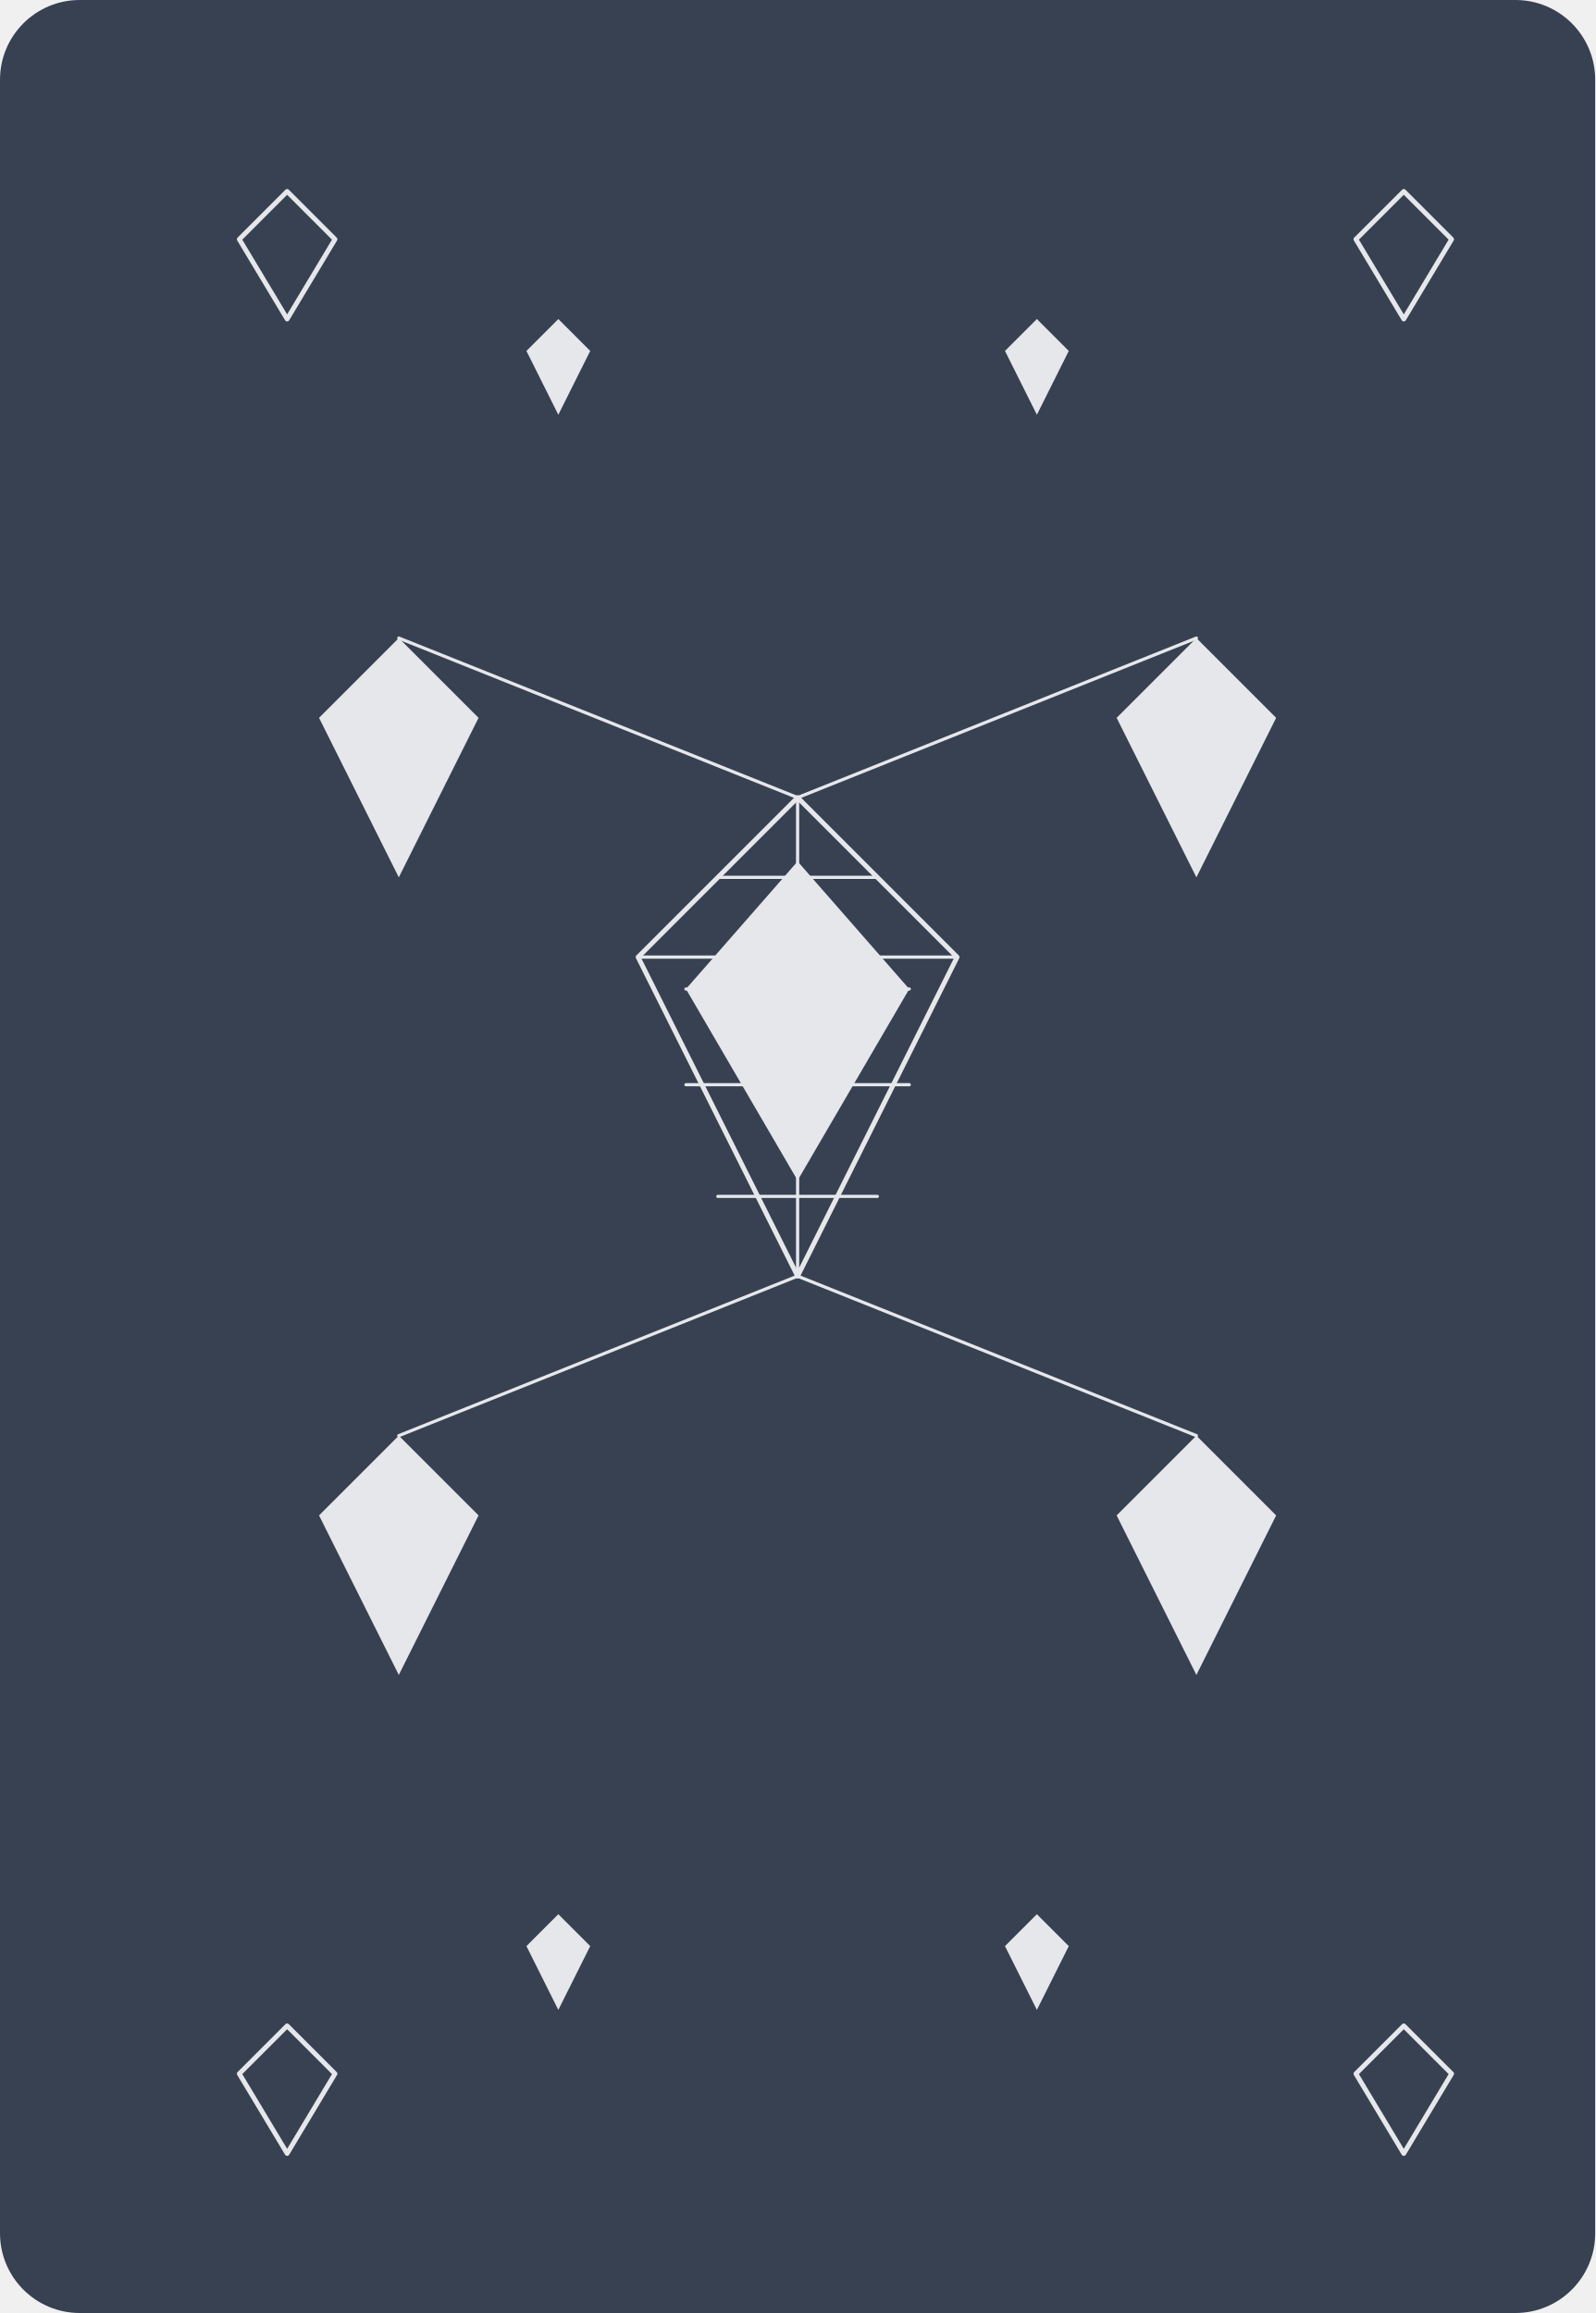
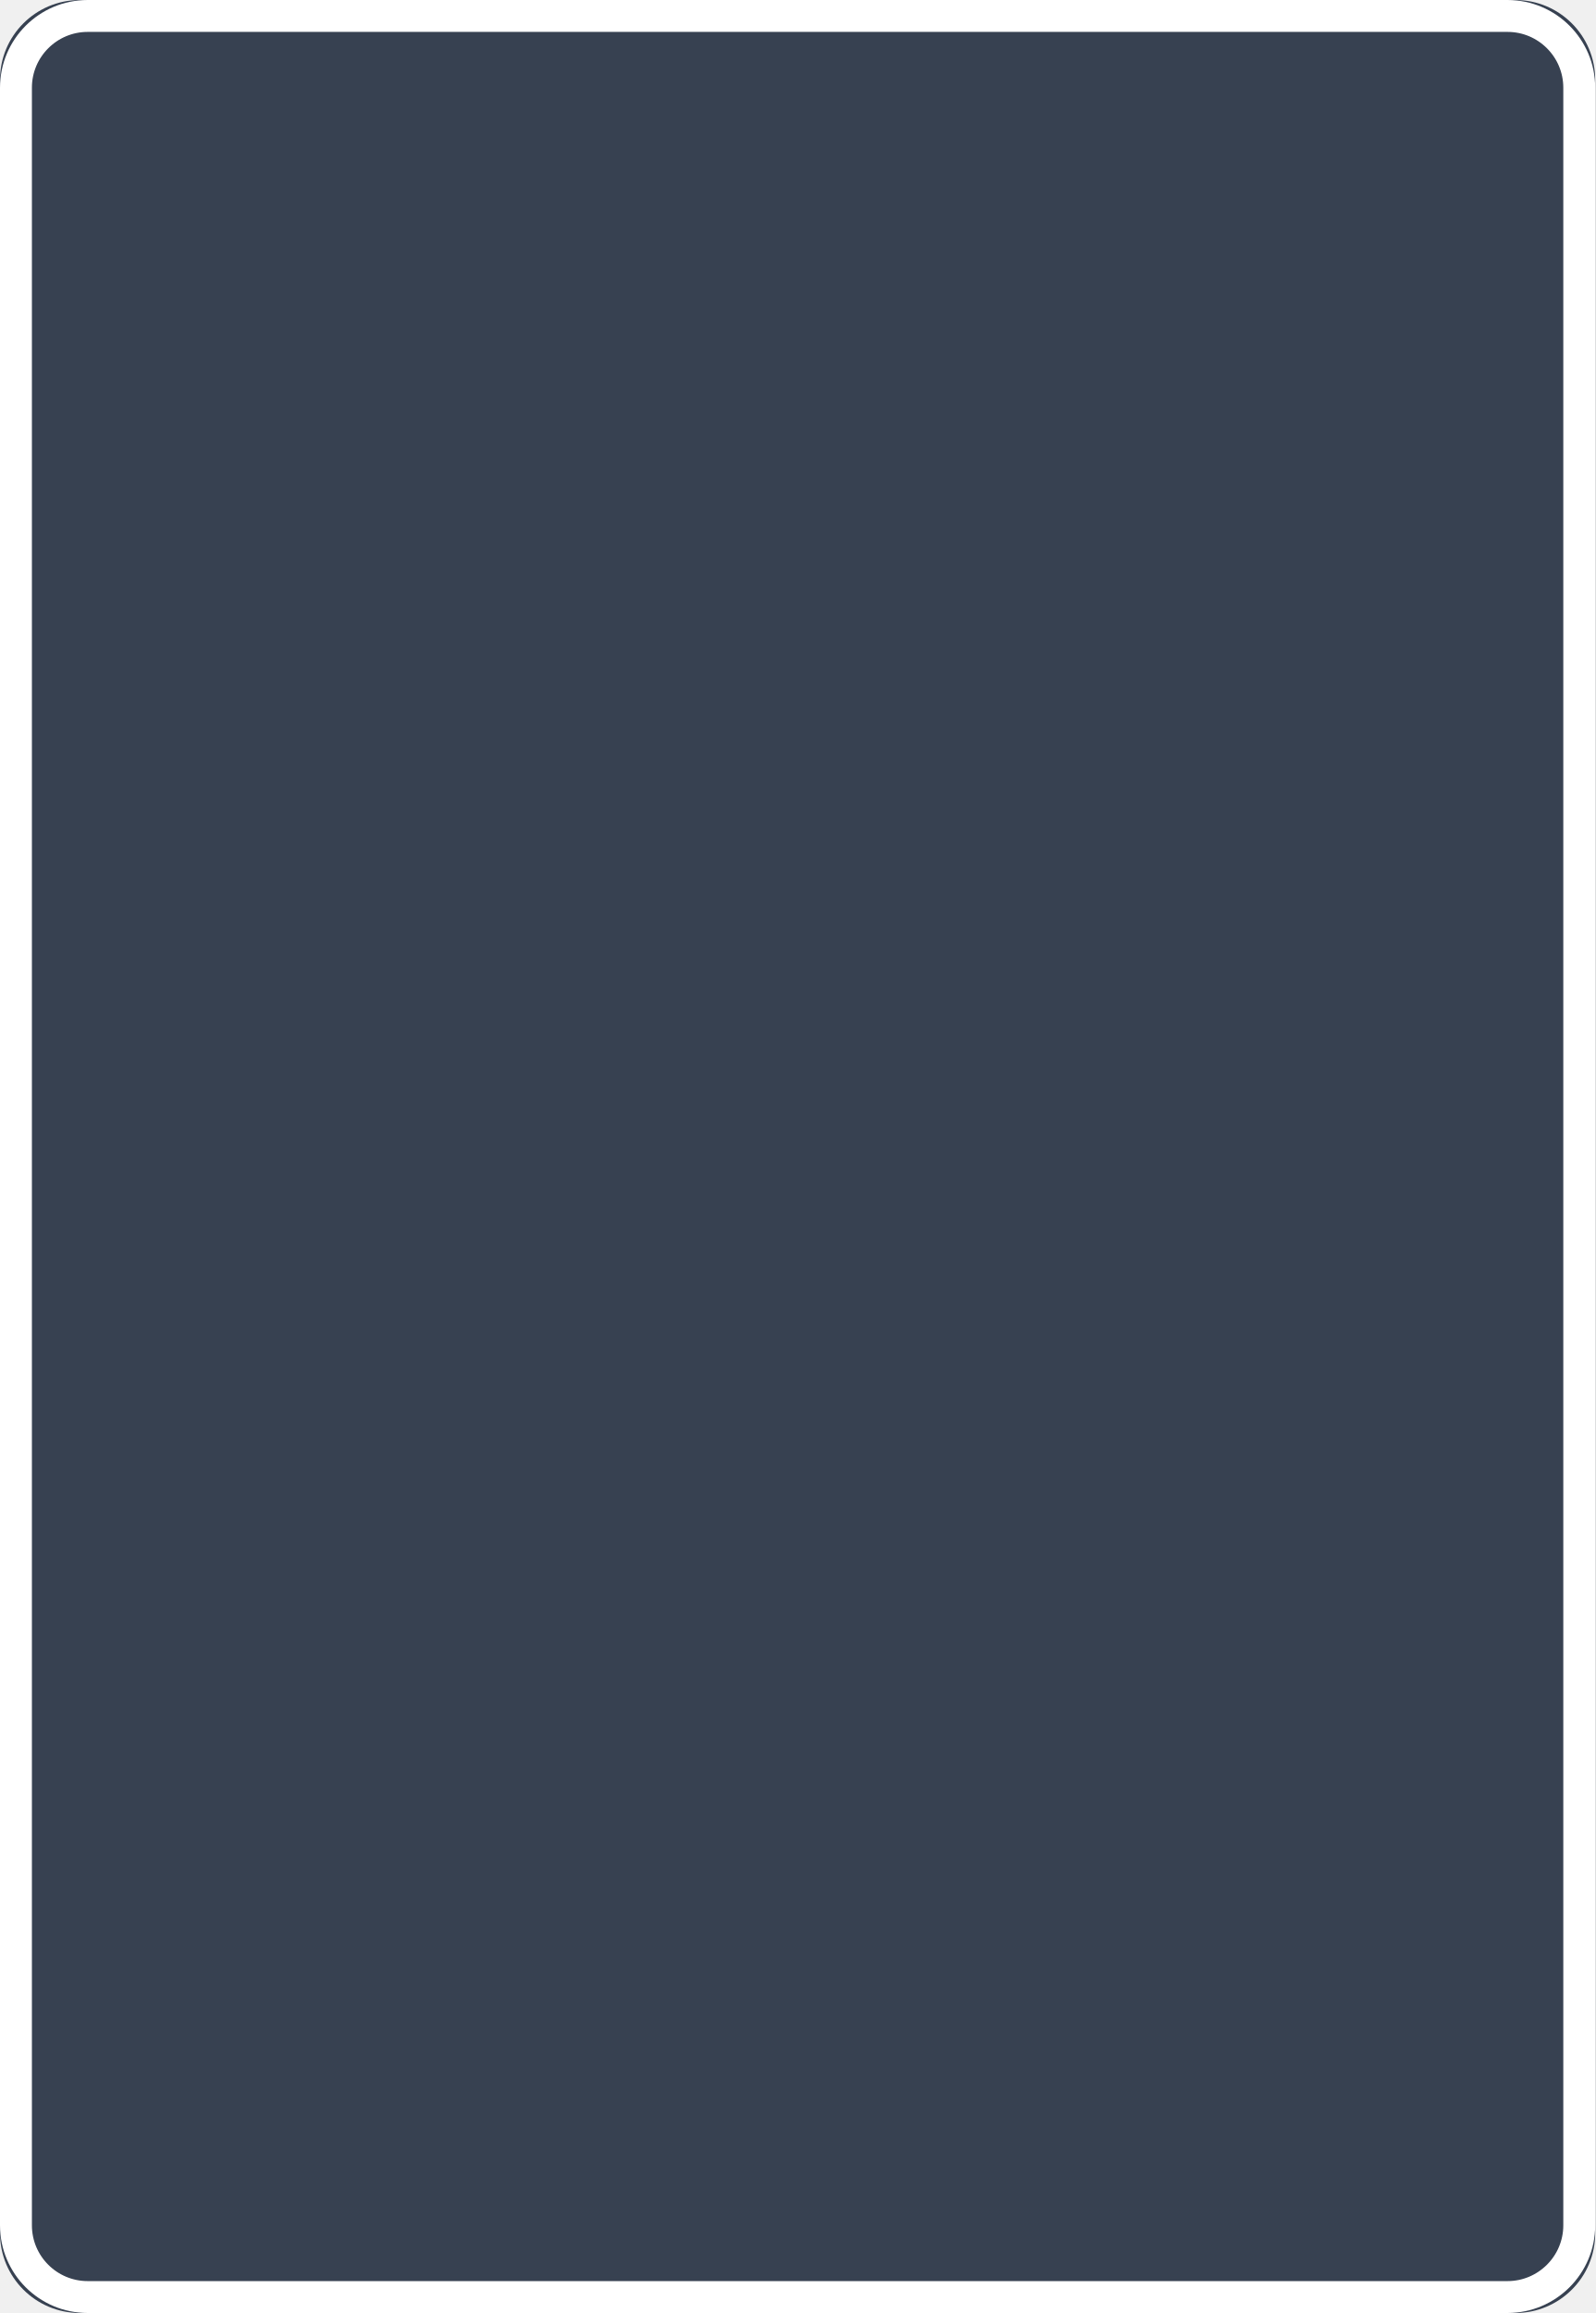
<svg xmlns="http://www.w3.org/2000/svg" width="1000" height="1450" viewBox="0 0 1000 1450">
  <defs>
    <style>
      .card-bg { fill: #374151; }
+       .card-border { fill: none; stroke: #FFFFFF; stroke-width: 20; stroke-linecap: round; stroke-linejoin: round; }
      .pattern { fill: #e5e7eb; stroke: #e5e7eb; }
      .pattern-stroke { fill: none; stroke: #e5e7eb; stroke-width: 3; stroke-linecap: round; stroke-linejoin: round; }
      .pattern-thin { fill: none; stroke: #e5e7eb; stroke-width: 2; stroke-linecap: round; }
      .pattern-thick { fill: none; stroke: #e5e7eb; stroke-width: 4; stroke-linecap: round; }
      .pattern-fill { fill: #e5e7eb; }
    </style>
  </defs>
  <rect class="card-bg" width="1000" height="1450" rx="50" ry="50" />
-   <g id="pattern">
-     <polygon class="pattern-stroke" points="500,500 600,600 500,800 400,600" />
-     <polygon class="pattern-fill" points="500,540 570,620 500,740 430,620" />
-     <line class="pattern-thin" x1="500" y1="500" x2="500" y2="800" />
-     <line class="pattern-thin" x1="400" y1="600" x2="600" y2="600" />
-     <line class="pattern-thin" x1="450" y1="550" x2="550" y2="550" />
-     <line class="pattern-thin" x1="450" y1="750" x2="550" y2="750" />
-     <line class="pattern-thin" x1="430" y1="620" x2="570" y2="620" />
-     <line class="pattern-thin" x1="430" y1="680" x2="570" y2="680" />
-     <polygon class="pattern-fill" points="250,400 300,450 250,550 200,450" />
-     <polygon class="pattern-fill" points="750,400 800,450 750,550 700,450" />
-     <polygon class="pattern-fill" points="250,900 300,950 250,1050 200,950" />
-     <polygon class="pattern-fill" points="750,900 800,950 750,1050 700,950" />
-     <polygon class="pattern-fill" points="350,200 370,220 350,260 330,220" />
-     <polygon class="pattern-fill" points="650,200 670,220 650,260 630,220" />
-     <polygon class="pattern-fill" points="350,1200 370,1220 350,1260 330,1220" />
-     <polygon class="pattern-fill" points="650,1200 670,1220 650,1260 630,1220" />
-     <line class="pattern-thin" x1="250" y1="400" x2="500" y2="500" />
-     <line class="pattern-thin" x1="750" y1="400" x2="500" y2="500" />
-     <line class="pattern-thin" x1="500" y1="800" x2="250" y2="900" />
-     <line class="pattern-thin" x1="500" y1="800" x2="750" y2="900" />
-     <polygon class="pattern-stroke" points="150,150 180,120 210,150 180,200" />
-     <polygon class="pattern-stroke" points="850,150 880,120 910,150 880,200" />
-     <polygon class="pattern-stroke" points="150,1300 180,1270 210,1300 180,1350" />
-     <polygon class="pattern-stroke" points="850,1300 880,1270 910,1300 880,1350" />
-     <circle class="pattern-fill" cx="500" cy="580" r="4" />
-     <circle class="pattern-fill" cx="500" cy="720" r="4" />
+   <rect class="card-border" x="10" y="10" width="980" height="1430" rx="45" ry="45" />
+   <g id="pattern" transform="translate(15, 15) scale(0.97, 0.97)">
+     
  </g>
</svg>
